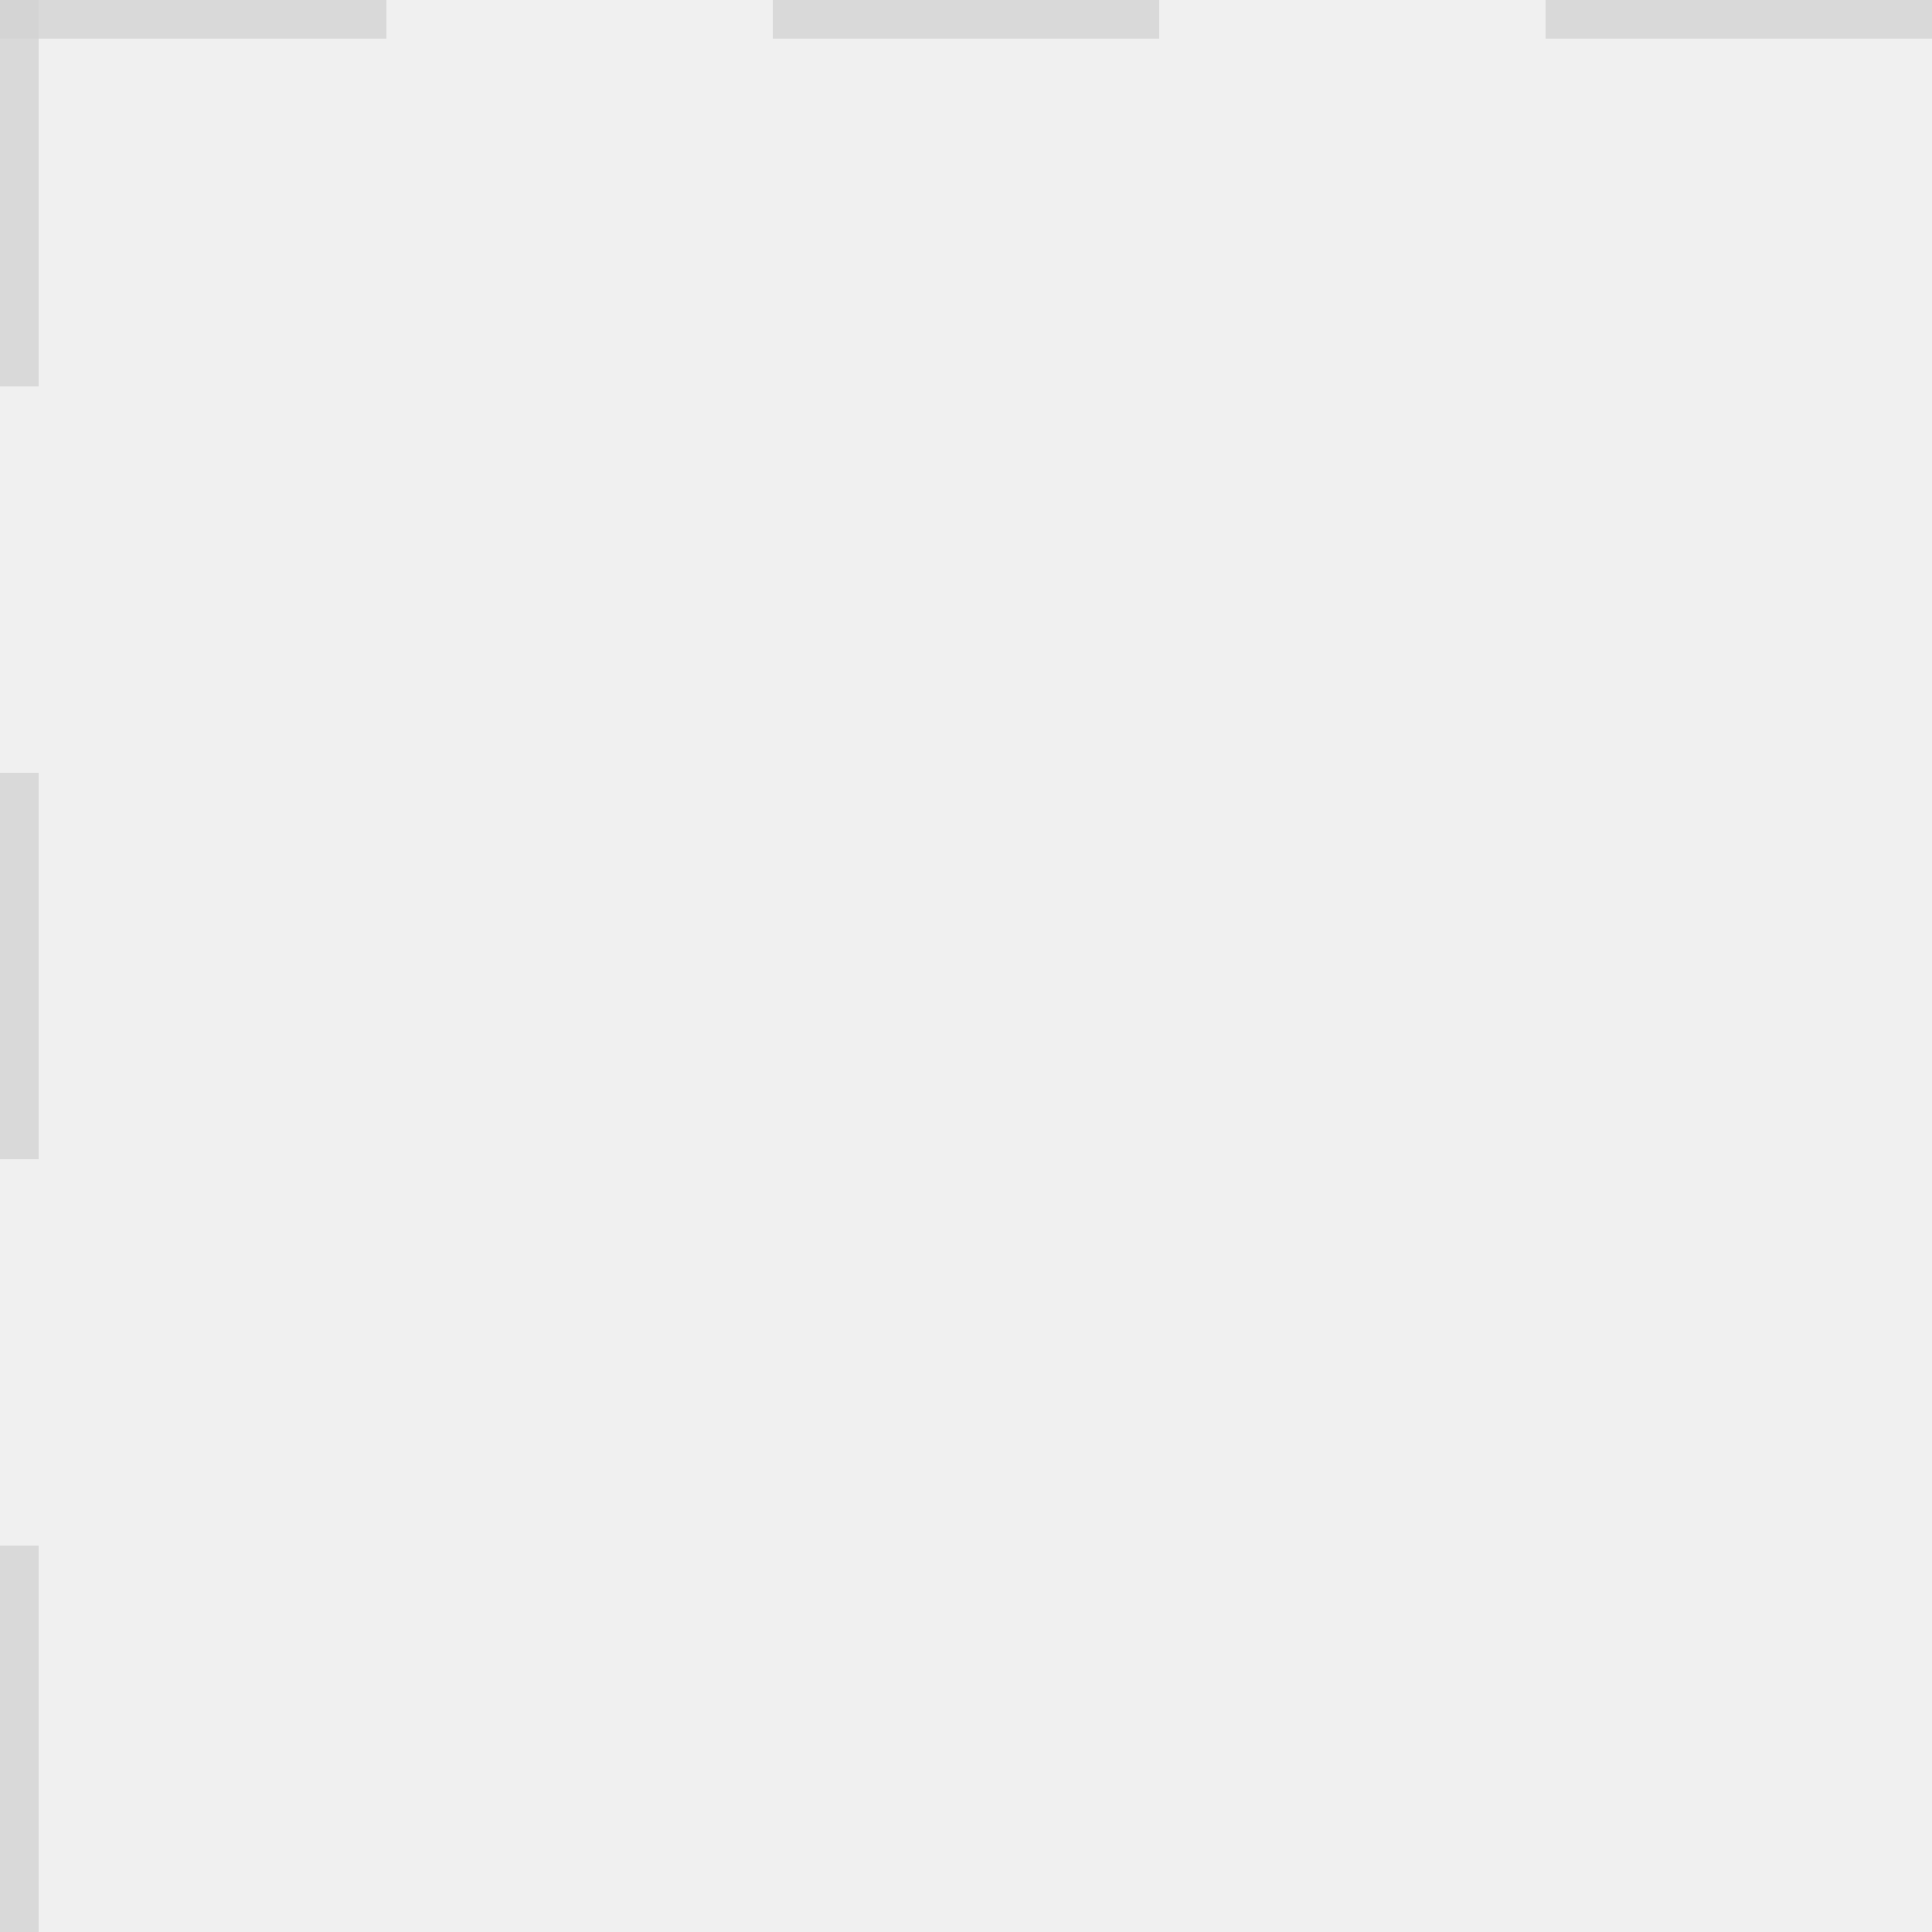
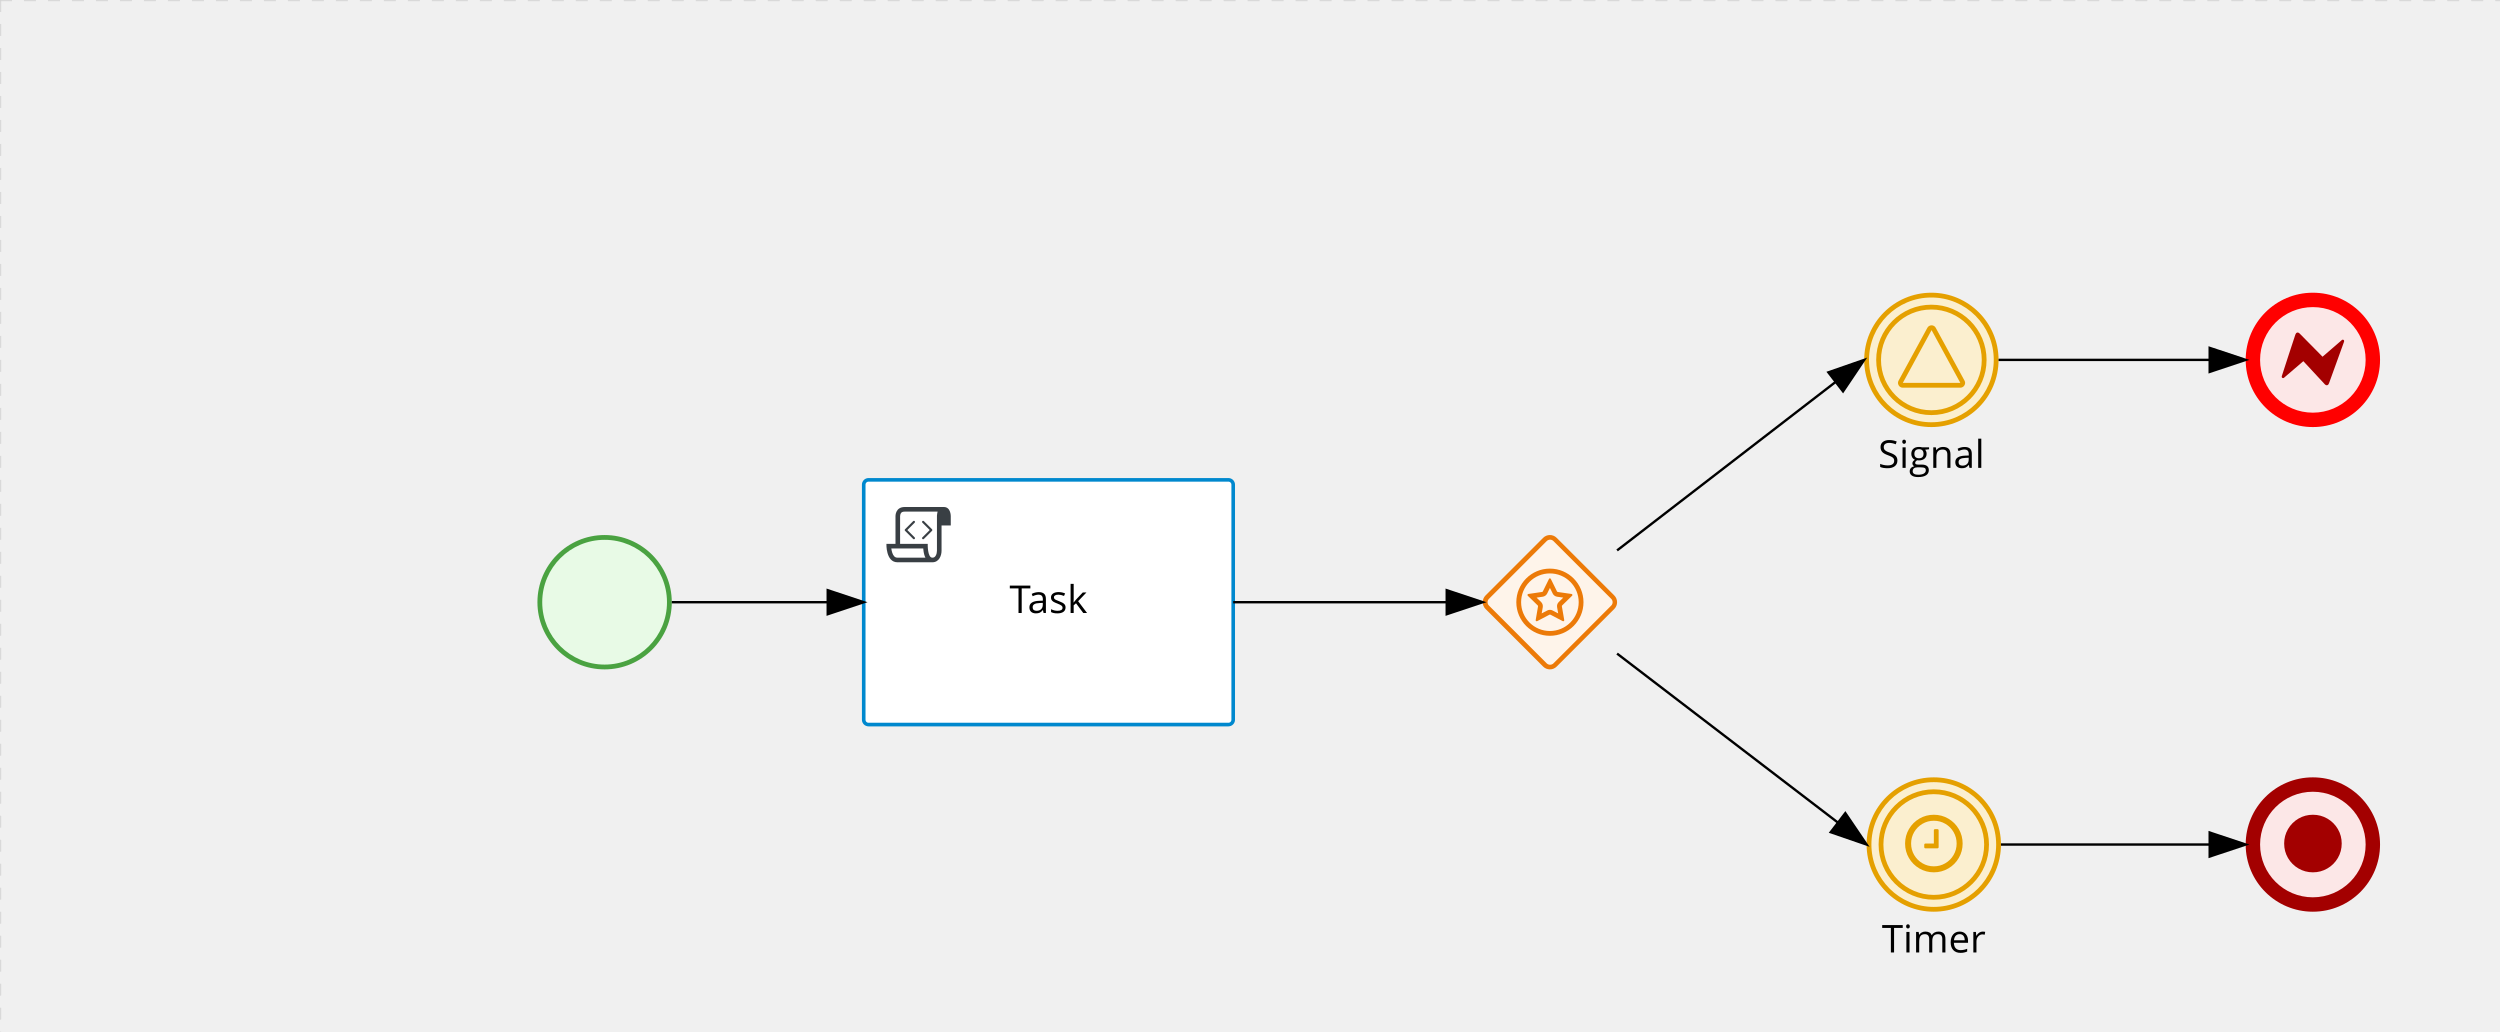
- <svg xmlns="http://www.w3.org/2000/svg" version="1.1" width="25" height="25" viewBox="0 0 25 25">
+ <svg xmlns="http://www.w3.org/2000/svg" version="1.1" width="1042" height="430" viewBox="0 0 1042 430">
  <defs />
  <g transform="matrix(1,0,0,1,0,0)">
    <g>
      <g>
        <g>
          <path fill="none" stroke="#d3d3d3" paint-order="fill stroke markers" d=" M 0 0 L 1200 0" stroke-miterlimit="10" stroke-opacity="0.8" stroke-dasharray="5" />
        </g>
        <g>
          <path fill="none" stroke="#d3d3d3" paint-order="fill stroke markers" d=" M 0 0 L 0 800" stroke-miterlimit="10" stroke-opacity="0.8" stroke-dasharray="5" />
        </g>
      </g>
+       <g id="_7E42761B-C1AE-450E-82FC-080B8429529F" bpmn2nodeid="_7E42761B-C1AE-450E-82FC-080B8429529F" transform="matrix(1,0,0,1,224,223)">
+         <g>
+           <path fill="none" stroke="none" />
+         </g>
+         <g transform="matrix(0.125,0,0,0.125,0,0)">
+           <g transform="matrix(1,0,0,1,0,0)">
+             <path fill="#e8fae6" stroke="none" id="_7E42761B-C1AE-450E-82FC-080B8429529F?shapeType=BACKGROUND" paint-order="stroke fill markers" d=" M 0 0 M 444 224 C 444 263.9 434.2 300.8 414.4 334.5 C 394.7 368.2 368 394.9 334.4 414.5 C 300.8 434.1 263.9 444 224 444 C 184.1 444 147.2 434.2 113.5 414.4 C 79.8 394.7 53.1 368 33.5 334.4 C 13.9 300.8 4 263.9 4 224 C 4 184.1 13.8 147.2 33.6 113.5 C 53.4 79.8 80.1 53.1 113.6 33.5 C 147.1 13.9 184.1 4 224 4 C 263.9 4 300.8 13.8 334.5 33.6 C 368.2 53.4 394.9 80.1 414.5 113.6 C 434.1 147.1 444 184.1 444 224 Z" />
+           </g>
+           <g>
+             <g transform="matrix(1,0,0,1,0,0)">
+               <g transform="matrix(1,0,0,1,0,0)">
+                 <path fill="rgb(74,162,65)" stroke="none" id="_7E42761B-C1AE-450E-82FC-080B8429529F?shapeType=BORDER&amp;renderType=FILL" paint-order="stroke fill markers" d=" M 0 0 M 224 0 C 100.3 0 0 100.3 0 224 C 0 347.7 100.3 448 224 448 C 347.7 448 448 347.7 448 224 C 448 100.3 347.7 0 224 0 Z M 0 0 M 224 432 C 109.1 432 16 338.9 16 224 C 16 109.1 109.1 16 224 16 C 338.9 16 432 109.1 432 224 C 432 338.9 338.9 432 224 432 Z" />
+               </g>
+             </g>
+           </g>
+         </g>
+         <g transform="matrix(1,0,0,1,28,61)" />
+       </g>
+       <g transform="matrix(1,0,0,1,224,223)" />
+       <g id="_5C323B6A-AFD9-4BE1-A8A3-916A27CD6F0C" bpmn2nodeid="_5C323B6A-AFD9-4BE1-A8A3-916A27CD6F0C" transform="matrix(1,0,0,1,360,200)">
+         <g>
+           <path fill="none" stroke="none" />
+         </g>
+         <g transform="matrix(1,0,0,1,0,0)">
+           <path fill="#ffffff" stroke="none" id="_5C323B6A-AFD9-4BE1-A8A3-916A27CD6F0C?shapeType=BACKGROUND" paint-order="stroke fill markers" d=" M 2 0 L 152 0 L 152 0 A 2 2 0 0 1 154 2 L 154 100 L 154 100 A 2 2 0 0 1 152 102 L 2 102 L 2 102 A 2 2 0 0 1 0 100 L 0 2 L 0 2 A 2 2 0 0 1 2 0 Z" />
+         </g>
+         <g transform="matrix(1,0,0,1,0,0)">
+           <path fill="none" stroke="rgb(0,136,206)" id="_5C323B6A-AFD9-4BE1-A8A3-916A27CD6F0C?shapeType=BORDER&amp;renderType=STROKE" paint-order="fill stroke markers" d=" M 2 0 L 152 0 L 152 0 A 2 2 0 0 1 154 2 L 154 100 L 154 100 A 2 2 0 0 1 152 102 L 2 102 L 2 102 A 2 2 0 0 1 0 100 L 0 2 L 0 2 A 2 2 0 0 1 2 0 Z" stroke-miterlimit="10" stroke-width="1.5" stroke-dasharray="" />
+         </g>
+         <g>
+           <g transform="matrix(0.06,0,0,0.06,9.4,9.4)">
+             <g transform="matrix(1,0,0,1,0,0)">
+               <path fill="#393f44" stroke="none" id="_5C323B6A-AFD9-4BE1-A8A3-916A27CD6F0Cundefined" paint-order="stroke fill markers" d=" M 0 0 M 197.3 130.2 C 194.4 127.3 189.6 127.3 186.7 130.2 L 130.2 186.7 C 127.3 189.6 127.3 194.4 130.2 197.3 L 186.7 253.8 C 188.1 255.3 190.1 256 192 256 C 193.9 256 195.9 255.3 197.3 253.7 C 200.2 250.8 200.2 246 197.3 243.1 L 146.2 192 L 197.3 140.8 C 200.2 137.9 200.2 133.1 197.3 130.2 Z" />
+             </g>
+             <g transform="matrix(1,0,0,1,0,0)">
+               <path fill="#393f44" stroke="none" id="_5C323B6A-AFD9-4BE1-A8A3-916A27CD6F0Cundefined" paint-order="stroke fill markers" d=" M 0 0 M 261.3 130.2 C 258.4 127.3 253.6 127.3 250.7 130.2 C 247.8 133.1 247.8 137.9 250.7 140.8 L 301.8 191.9 L 250.7 243 C 247.8 245.9 247.8 250.7 250.7 253.6 C 252.1 255.3 254.1 256 256 256 C 257.9 256 259.9 255.3 261.3 253.8 L 317.8 197.3 C 320.7 194.4 320.7 189.6 317.8 186.7 L 261.3 130.2 Z" />
+             </g>
+             <g transform="matrix(1,0,0,1,0,0)">
+               <path fill="#393f44" stroke="none" id="_5C323B6A-AFD9-4BE1-A8A3-916A27CD6F0Cundefined" paint-order="stroke fill markers" d=" M 0 0 M 400 32 C 400 32 152.8 32 128 32 C 62 32 64 96 64 96 L 64 288 L 1 288 C 1 288 -4 416 78 416 L 320 416 C 368 416 384 368 384 336 C 384 314.2 384 224.4 384 160 L 448 160 L 448 96 C 448 96 449 32 400 32 Z M 0 0 M 78 383.9 C 68.5 383.9 61.6 381.1 55.5 374.9 C 43.4 362.4 37.5 339.6 34.9 320 L 256.9 320 C 257.1 322.7 257.3 325.4 257.6 328.2 C 260 351.6 264.7 370.1 271.9 383.9 L 78 383.9 L 78 383.9 Z M 0 0 M 352 336 C 352 345.9 349.6 360.3 342.9 371 C 337.2 380.1 330.4 384 320 384 C 285 384 288 288 288 288 L 96 288 L 96 96 L 96 95.9 L 96 95.1 C 96 90.6 97.6 78.3 104.7 71.2 C 106.5 69.4 111.9 64 128 64 L 356.5 64 C 354.4 72.8 352.8 81.8 352.2 89.9 C 352.2 90.5 352.1 91.1 352.1 91.7 C 352.1 92 352.1 92.3 352.1 92.6 C 352 94.8 352 96 352 96 L 352 160 L 352 336 Z" />
+             </g>
+           </g>
+         </g>
+         <g transform="matrix(1,0,0,1,60.75,43.5)">
+           <text fill="#000000" stroke="none" font-family="Open Sans" font-size="12pt" font-style="normal" font-weight="normal" text-decoration="normal" x="16.25" y="12" text-anchor="middle" dominant-baseline="alphabetic">Task</text>
+         </g>
+       </g>
+       <g id="_34BAFA00-4455-4D36-B487-0959982385E1" bpmn2nodeid="_34BAFA00-4455-4D36-B487-0959982385E1">
+         <g>
+           <path fill="none" stroke="#000000" paint-order="fill stroke markers" d=" M 280 251 L 345 251" stroke-miterlimit="10" stroke-dasharray="" />
+         </g>
+         <g transform="matrix(1,0,0,1,280,251)" />
+         <g transform="matrix(6.123233995736766e-17,1,-1,6.123233995736766e-17,360,246)">
+           <path fill="#000000" stroke="#000000" paint-order="fill stroke markers" d=" M 10 15 L 0 15 L 5 0 Z" stroke-miterlimit="10" stroke-dasharray="" />
+         </g>
+         <g transform="matrix(1,0,0,1,280,241)" />
+       </g>
+       <g transform="matrix(1,0,0,1,360,200)" />
+       <g id="_F3364460-5DEA-4635-B86F-99272B43FB6B" bpmn2nodeid="_F3364460-5DEA-4635-B86F-99272B43FB6B" transform="matrix(1,0,0,1,777,122)">
+         <g>
+           <path fill="none" stroke="none" />
+         </g>
+         <g transform="matrix(0.125,0,0,0.125,0,0)">
+           <g transform="matrix(1,0,0,1,0,0)">
+             <path fill="#fbefcf" stroke="none" id="_F3364460-5DEA-4635-B86F-99272B43FB6B?shapeType=BACKGROUND" paint-order="stroke fill markers" d=" M 0 0 M 444 224 C 444 263.9 434.2 300.8 414.4 334.5 C 394.7 368.2 368 394.9 334.4 414.5 C 300.8 434.1 263.9 444 224 444 C 184.1 444 147.2 434.2 113.5 414.4 C 79.8 394.7 53.1 368 33.5 334.4 C 13.9 300.8 4 263.9 4 224 C 4 184.1 13.8 147.2 33.6 113.5 C 53.4 79.8 80.1 53.1 113.6 33.5 C 147.1 13.9 184.1 4 224 4 C 263.9 4 300.8 13.8 334.5 33.6 C 368.2 53.4 394.9 80.1 414.5 113.6 C 434.1 147.1 444 184.1 444 224 Z" />
+           </g>
+           <g>
+             <g transform="matrix(1,0,0,1,0,0)">
+               <g transform="matrix(1,0,0,1,0,0)">
+                 <path fill="rgb(229,160,0)" stroke="none" id="_F3364460-5DEA-4635-B86F-99272B43FB6B?shapeType=BORDER&amp;renderType=FILL" paint-order="stroke fill markers" d=" M 0 0 M 224 408 C 122.5 408 40 325.5 40 224 C 40 122.5 122.5 40 224 40 C 325.5 40 408 122.5 408 224 C 408 325.5 325.5 408 224 408 Z M 0 0 M 224 56 C 131.4 56 56 131.4 56 224 C 56 316.6 131.4 392 224 392 C 316.6 392 392 316.6 392 224 C 392 131.4 316.6 56 224 56 Z M 0 0 M 224 16 C 252.1 16 279.3 21.5 305 32.3 C 329.8 42.8 352 57.8 371.1 76.9 C 390.2 96 405.2 118.3 415.7 143 C 426.5 168.6 432 195.9 432 224 C 432 252.1 426.5 279.3 415.7 305 C 405.2 329.8 390.2 352 371.1 371.1 C 352 390.2 329.7 405.2 305 415.7 C 279.4 426.5 252.1 432 224 432 C 195.9 432 168.7 426.5 143 415.7 C 118.2 405.2 96 390.2 76.9 371.1 C 57.8 352 42.8 329.7 32.3 305 C 21.5 279.3 16 252.1 16 224 C 16 195.9 21.5 168.7 32.3 143 C 42.8 118.2 57.8 96 76.9 76.9 C 96 57.8 118.3 42.8 143 32.3 C 168.7 21.5 195.9 16 224 16 M 224 0 C 100.3 0 0 100.3 0 224 C 0 347.7 100.3 448 224 448 C 347.7 448 448 347.7 448 224 C 448 100.3 347.7 0 224 0 L 224 0 Z" />
+               </g>
+             </g>
+           </g>
+           <g>
+             <g transform="matrix(1,0,0,1,0,0)">
+               <g transform="matrix(1,0,0,1,0,0)">
+                 <path fill="#e5a000" stroke="none" id="_F3364460-5DEA-4635-B86F-99272B43FB6Bundefined" paint-order="stroke fill markers" d=" M 0 0 M 224.6 124.8 L 320.5 300.7 L 128.8 300.7 L 224.6 124.8 M 224.6 108.7 C 221.7 108.7 219 109.5 216.5 110.9 C 214 112.3 212.1 114.5 210.6 117 L 114.7 293 C 111.8 298.2 111.9 303.5 114.9 308.8 C 116.3 311.2 118.2 313.2 120.7 314.6 C 123.1 316 125.8 316.7 128.7 316.7 L 320.5 316.7 C 323.4 316.7 325.9 316 328.4 314.6 C 330.9 313.2 332.8 311.3 334.2 308.8 C 337.3 303.6 337.3 298.3 334.4 293 L 238.5 117 C 237.1 114.4 235.2 112.4 232.7 110.9 C 230.2 109.4 227.5 108.7 224.6 108.7 L 224.6 108.7 Z" />
+               </g>
+             </g>
+           </g>
+         </g>
+         <g transform="matrix(1,0,0,1,5.833334,61)">
+           <text fill="#000000" stroke="none" font-family="Open Sans" font-size="12pt" font-style="normal" font-weight="normal" text-decoration="normal" x="22.167" y="12" text-anchor="middle" dominant-baseline="alphabetic">Signal</text>
+         </g>
+       </g>
+       <g id="_46157C81-0A51-4479-8BD1-6453AF30D251" bpmn2nodeid="_46157C81-0A51-4479-8BD1-6453AF30D251" transform="matrix(1,0,0,1,618,223)">
+         <g>
+           <path fill="none" stroke="none" />
+         </g>
+         <g transform="matrix(0.125,0,0,0.125,0,0)">
+           <g transform="matrix(1,0,0,1,0,0)">
+             <path fill="#fef4ea" stroke="none" id="_46157C81-0A51-4479-8BD1-6453AF30D251?shapeType=BACKGROUND" paint-order="stroke fill markers" d=" M 0 0 M 224.4 4.3 C 216.4 4.3 208.4 7.3 202.3 13.4 L 13.5 202.2 C 1.3 214.4 1.3 234.2 13.5 246.4 L 202.2 435.1 C 208.3 441.2 216.4 444.2 224.3 444.2 C 232.2 444.2 240.3 441.2 246.4 435.1 L 435.1 246.4 C 447.3 234.2 447.3 214.4 435.1 202.2 L 246.5 13.4 C 240.4 7.3 232.4 4.3 224.4 4.3 L 224.4 4.3 Z" />
+           </g>
+           <g>
+             <g transform="matrix(1,0,0,1,0,0)">
+               <g transform="matrix(1,0,0,1,0,0)">
+                 <path fill="rgb(236,122,8)" stroke="none" id="_46157C81-0A51-4479-8BD1-6453AF30D251?shapeType=BORDER&amp;renderType=FILL" paint-order="stroke fill markers" d=" M 0 0 M 20.8 212.7 L 213.3 20.2 C 219.6 13.9 229.7 13.9 235.9 20.2 L 428.4 212.7 C 434.7 219 434.7 229.1 428.4 235.3 L 235.9 427.8 C 229.6 434.1 219.5 434.1 213.3 427.8 L 20.8 235.3 C 14.5 229.1 14.5 218.9 20.8 212.7 L 20.8 212.7 Z M 0 0 M 0 224 C 0 232.1 3.1 240.3 9.3 246.5 L 201.5 438.7 C 213.9 451.1 234.1 451.1 246.5 438.7 L 438.7 246.5 C 444.9 240.3 448 232.1 448 224 C 448 215.9 444.9 207.7 438.7 201.5 L 246.5 9.3 C 234.1 -3.1 213.9 -3.1 201.5 9.3 L 9.3 201.5 C 3.1 207.7 0 215.9 0 224 L 0 224 Z" />
+               </g>
+             </g>
+           </g>
+           <g>
+             <g transform="matrix(1,0,0,1,0,0)">
+               <g transform="matrix(1,0,0,1,0,0)">
+                 <path fill="#ec7a08" stroke="none" id="_46157C81-0A51-4479-8BD1-6453AF30D251undefined" paint-order="stroke fill markers" d=" M 0 0 M 224 128 C 249.6 128 273.8 138 291.9 156.1 C 310 174.2 320 198.3 320 224 C 320 249.7 310 273.8 291.9 291.9 C 273.8 310 249.6 320 224 320 C 198.4 320 174.2 310 156.1 291.9 C 138 273.7 128 249.6 128 224 C 128 198.4 138 174.2 156.1 156.1 C 174.2 138 198.4 128 224 128 M 224 112 C 162.1 112 112 162.2 112 224 C 112 285.8 162.1 336 224 336 C 285.9 336 336 285.9 336 224 C 336 162.1 285.9 112 224 112 L 224 112 Z M 0 0 M 224.1 176.3 L 233.3 194.9 L 233.3 195 L 233.3 195.1 C 236.2 200.9 241.7 204.8 247.9 205.7 L 268.5 208.7 L 253.6 223.3 L 253.5 223.4 L 253.4 223.5 C 248.9 228 246.8 234.4 248 240.7 L 251.6 261.3 L 233.2 251.7 C 230.4 250.2 227.3 249.4 224.1 249.4 C 220.9 249.4 217.8 250.2 215 251.7 L 196.6 261.3 L 200.2 240.7 C 201.3 234.5 199.3 228.1 194.8 223.5 L 194.7 223.4 L 194.6 223.3 L 179.5 208.7 L 200.1 205.7 C 206.5 204.8 212 200.8 214.9 195 L 224.1 176.3 M 224 144.4 C 222.8 144.4 221.6 145.1 221 146.3 L 200.5 187.9 C 200 189 199 189.7 197.9 189.8 L 152.1 196.5 C 149.3 196.9 148.2 200.4 150.2 202.4 L 183.4 234.8 C 184.2 235.6 184.6 236.7 184.4 237.9 L 176.6 283.5 C 176.2 285.7 177.9 287.5 179.9 287.5 C 180.5 287.5 181 287.4 181.6 287.1 L 222.6 265.6 C 223.1 265.3 223.6 265.2 224.2 265.2 C 224.8 265.2 225.3 265.3 225.8 265.6 L 266.8 287.1 C 267.3 287.3 267.9 287.5 268.4 287.5 C 270.4 287.5 272.2 285.7 271.8 283.5 L 263.9 237.8 C 263.7 236.7 264.1 235.6 264.9 234.7 L 298 202.4 C 300.1 200.4 298.9 196.9 296.1 196.5 L 250.2 189.9 C 249.1 189.7 248.1 189 247.6 188 L 227.1 146.4 C 226.5 145 225.2 144.4 224 144.4 L 224 144.4 Z" />
+               </g>
+             </g>
+           </g>
+         </g>
+         <g transform="matrix(1,0,0,1,28,61)" />
+       </g>
+       <g id="_FB976361-4DB2-4C00-BEB6-E4F477D1CAE3" bpmn2nodeid="_FB976361-4DB2-4C00-BEB6-E4F477D1CAE3">
+         <g>
+           <path fill="none" stroke="rgb(0,0,0)" paint-order="fill stroke markers" d=" M 674 229.412 L 765.121 159.159" stroke-miterlimit="10" stroke-dasharray="" />
+         </g>
+         <g transform="matrix(1,0,0,1,674,229.4122)" />
+         <g transform="matrix(0.6105869,0.7919493,-0.7919493,0.6105869,773.9471,146.0403)">
+           <path fill="rgb(0,0,0)" stroke="rgb(0,0,0)" paint-order="fill stroke markers" d=" M 10 15 L 0 15 L 5 0 Z" stroke-miterlimit="10" stroke-dasharray="" />
+         </g>
+         <g transform="matrix(1,0,0,1,680.1059,181.7866)" />
+       </g>
+       <g id="_BFB78806-ADE6-4098-8343-373B464F8F56" bpmn2nodeid="_BFB78806-ADE6-4098-8343-373B464F8F56">
+         <g>
+           <path fill="none" stroke="#000000" paint-order="fill stroke markers" d=" M 514 251 L 603 251" stroke-miterlimit="10" stroke-dasharray="" />
+         </g>
+         <g transform="matrix(1,0,0,1,514,251)" />
+         <g transform="matrix(6.123233995736766e-17,1,-1,6.123233995736766e-17,618,246)">
+           <path fill="#000000" stroke="#000000" paint-order="fill stroke markers" d=" M 10 15 L 0 15 L 5 0 Z" stroke-miterlimit="10" stroke-dasharray="" />
+         </g>
+         <g transform="matrix(1,0,0,1,514,241)" />
+       </g>
+       <g transform="matrix(1,0,0,1,618,223)" />
+       <g id="_4C6A9614-6AEB-44F8-8E18-6C32C763E87B" bpmn2nodeid="_4C6A9614-6AEB-44F8-8E18-6C32C763E87B" transform="matrix(1,0,0,1,936,122)">
+         <g>
+           <path fill="none" stroke="none" />
+         </g>
+         <g transform="matrix(0.125,0,0,0.125,0,0)">
+           <g transform="matrix(1,0,0,1,0,0)">
+             <path fill="#fce7e7" stroke="none" id="_4C6A9614-6AEB-44F8-8E18-6C32C763E87B?shapeType=BACKGROUND" paint-order="stroke fill markers" d=" M 0 0 M 444 224 C 444 263.9 434.2 300.8 414.4 334.5 C 394.7 368.2 368 394.9 334.4 414.5 C 300.8 434.1 263.9 444 224 444 C 184.1 444 147.2 434.2 113.5 414.4 C 79.8 394.7 53.1 368 33.5 334.4 C 13.9 300.8 4 263.9 4 224 C 4 184.1 13.8 147.2 33.6 113.5 C 53.4 79.8 80.1 53.1 113.6 33.5 C 147.1 13.9 184.1 4 224 4 C 263.9 4 300.8 13.8 334.5 33.6 C 368.2 53.4 394.9 80.1 414.5 113.6 C 434.1 147.1 444 184.1 444 224 Z" />
+           </g>
+           <g>
+             <g transform="matrix(1,0,0,1,0,0)">
+               <g transform="matrix(1,0,0,1,0,0)">
+                 <path fill="rgb(255,0,0)" stroke="none" id="_4C6A9614-6AEB-44F8-8E18-6C32C763E87B?shapeType=BORDER&amp;renderType=FILL" paint-order="stroke fill markers" d=" M 0 0 M 224 0 C 100.3 0 0 100.3 0 224 C 0 347.7 100.3 448 224 448 C 347.7 448 448 347.7 448 224 C 448 100.3 347.7 0 224 0 Z M 0 0 M 224 400 C 126.8 400 48 321.2 48 224 C 48 126.8 126.8 48 224 48 C 321.2 48 400 126.8 400 224 C 400 321.2 321.2 400 224 400 Z" />
+               </g>
+             </g>
+           </g>
+           <g>
+             <g transform="matrix(1,0,0,1,0,0)">
+               <g transform="matrix(1,0,0,1,0,0)">
+                 <path fill="#a30000" stroke="none" id="_4C6A9614-6AEB-44F8-8E18-6C32C763E87Bundefined" paint-order="stroke fill markers" d=" M 0 0 M 173.5 132.7 C 172.8 132.7 172.1 132.8 171.3 133.1 C 168 134.3 167.5 135.9 165.6 139.9 C 164 143.3 120.4 278.3 120.4 278.3 C 120.4 278.3 119.1 282.8 122.9 284.4 C 123.5 284.7 124.1 284.8 124.7 284.8 C 127.5 284.8 129.4 282.2 129.4 282.2 L 192.3 228.3 L 263.9 305.4 C 266 307.4 267.9 308.7 270.1 308.7 C 270.8 308.7 271.5 308.5 272.3 308.3 C 275.6 307.1 276.4 305.1 278 301.5 C 279.5 298.1 328.1 163.1 328.1 163.1 C 328.1 163.1 329.4 158.6 325.7 157 C 325.1 156.7 324.5 156.6 323.8 156.6 C 321 156.6 319.2 159.2 319.2 159.2 L 256.3 213.5 C 256.3 213.5 182.7 138.6 179.8 136 C 177.6 134 175.7 132.7 173.5 132.7 L 173.5 132.7 Z" />
+               </g>
+             </g>
+           </g>
+         </g>
+         <g transform="matrix(1,0,0,1,28,61)" />
+       </g>
+       <g id="_01F7C631-05A2-470C-AA64-092F39938298" bpmn2nodeid="_01F7C631-05A2-470C-AA64-092F39938298">
+         <g>
+           <path fill="none" stroke="#000000" paint-order="fill stroke markers" d=" M 833 150 L 921 150" stroke-miterlimit="10" stroke-dasharray="" />
+         </g>
+         <g transform="matrix(1,0,0,1,833,150)" />
+         <g transform="matrix(6.123233995736766e-17,1,-1,6.123233995736766e-17,936,145)">
+           <path fill="#000000" stroke="#000000" paint-order="fill stroke markers" d=" M 10 15 L 0 15 L 5 0 Z" stroke-miterlimit="10" stroke-dasharray="" />
+         </g>
+         <g transform="matrix(1,0,0,1,833,140)" />
+       </g>
+       <g transform="matrix(1,0,0,1,936,122)" />
+       <g id="_3DF997CE-CA99-40C4-A70D-DF46120EACB0" bpmn2nodeid="_3DF997CE-CA99-40C4-A70D-DF46120EACB0" transform="matrix(1,0,0,1,778,324)">
+         <g>
+           <path fill="none" stroke="none" />
+         </g>
+         <g transform="matrix(0.125,0,0,0.125,0,0)">
+           <g transform="matrix(1,0,0,1,0,0)">
+             <path fill="#fbefcf" stroke="none" id="_3DF997CE-CA99-40C4-A70D-DF46120EACB0?shapeType=BACKGROUND" paint-order="stroke fill markers" d=" M 0 0 M 444 224 C 444 263.9 434.2 300.8 414.4 334.5 C 394.7 368.2 368 394.9 334.4 414.5 C 300.8 434.1 263.9 444 224 444 C 184.1 444 147.2 434.2 113.5 414.4 C 79.8 394.7 53.1 368 33.5 334.4 C 13.9 300.8 4 263.9 4 224 C 4 184.1 13.8 147.2 33.6 113.5 C 53.4 79.8 80.1 53.1 113.6 33.5 C 147.1 13.9 184.1 4 224 4 C 263.9 4 300.8 13.8 334.5 33.6 C 368.2 53.4 394.9 80.1 414.5 113.6 C 434.1 147.1 444 184.1 444 224 Z" />
+           </g>
+           <g>
+             <g transform="matrix(1,0,0,1,0,0)">
+               <g transform="matrix(1,0,0,1,0,0)">
+                 <path fill="rgb(229,160,0)" stroke="none" id="_3DF997CE-CA99-40C4-A70D-DF46120EACB0?shapeType=BORDER&amp;renderType=FILL" paint-order="stroke fill markers" d=" M 0 0 M 224 408 C 122.5 408 40 325.5 40 224 C 40 122.5 122.5 40 224 40 C 325.5 40 408 122.5 408 224 C 408 325.5 325.5 408 224 408 Z M 0 0 M 224 56 C 131.4 56 56 131.4 56 224 C 56 316.6 131.4 392 224 392 C 316.6 392 392 316.6 392 224 C 392 131.4 316.6 56 224 56 Z M 0 0 M 224 16 C 252.1 16 279.3 21.5 305 32.3 C 329.8 42.8 352 57.8 371.1 76.9 C 390.2 96 405.2 118.3 415.7 143 C 426.5 168.6 432 195.9 432 224 C 432 252.1 426.5 279.3 415.7 305 C 405.2 329.8 390.2 352 371.1 371.1 C 352 390.2 329.7 405.2 305 415.7 C 279.4 426.5 252.1 432 224 432 C 195.9 432 168.7 426.5 143 415.7 C 118.2 405.2 96 390.2 76.9 371.1 C 57.8 352 42.8 329.7 32.3 305 C 21.5 279.3 16 252.1 16 224 C 16 195.9 21.5 168.7 32.3 143 C 42.8 118.2 57.8 96 76.9 76.9 C 96 57.8 118.3 42.8 143 32.3 C 168.7 21.5 195.9 16 224 16 M 224 0 C 100.3 0 0 100.3 0 224 C 0 347.7 100.3 448 224 448 C 347.7 448 448 347.7 448 224 C 448 100.3 347.7 0 224 0 L 224 0 Z" />
+               </g>
+             </g>
+           </g>
+           <g>
+             <g transform="matrix(1,0,0,1,0,0)">
+               <g transform="matrix(1,0,0,1,0,0)">
+                 <path fill="#e5a000" stroke="none" id="_3DF997CE-CA99-40C4-A70D-DF46120EACB0undefined" paint-order="stroke fill markers" d=" M 0 0 M 240.2 176.7 L 240.2 232.7 C 240.2 233.9 239.8 234.8 239.1 235.6 C 238.4 236.4 237.4 236.7 236.2 236.7 L 196.2 236.7 C 195 236.7 194.1 236.3 193.3 235.6 C 192.5 234.9 192.2 233.9 192.2 232.7 L 192.2 224.7 C 192.2 223.5 192.6 222.6 193.3 221.8 C 194 221 195 220.7 196.2 220.7 L 224.2 220.7 L 224.2 176.7 C 224.2 175.5 224.6 174.6 225.3 173.8 C 226 173 227 172.7 228.2 172.7 L 236.2 172.7 C 237.3 172.7 238.3 173.1 239.1 173.8 C 239.9 174.5 240.2 175.5 240.2 176.7 Z M 0 0 M 300.2 220.7 C 300.2 206.9 296.8 194.2 290.1 182.6 C 283.3 171 274.1 161.7 262.5 154.9 C 250.8 148.1 238.1 144.7 224.3 144.7 C 210.5 144.7 197.8 148.1 186.2 154.9 C 174.6 161.7 165.4 170.9 158.6 182.5 C 151.8 194.1 148.4 206.9 148.4 220.7 C 148.4 234.5 151.8 247.2 158.5 258.8 C 165.3 270.4 174.6 279.7 186.2 286.5 C 197.8 293.3 210.5 296.7 224.3 296.7 C 238.1 296.7 250.8 293.3 262.4 286.5 C 274 279.7 283.3 270.5 290 258.9 C 296.8 247.2 300.2 234.5 300.2 220.7 Z M 0 0 M 320.2 220.7 C 320.2 238.1 315.9 254.2 307.3 268.9 C 298.7 283.6 287.1 295.3 272.4 303.8 C 257.7 312.4 241.6 316.7 224.2 316.7 C 206.8 316.7 190.7 312.4 176 303.8 C 161.3 295.2 149.7 283.6 141.1 268.9 C 132.5 254.2 128.3 238.1 128.3 220.7 C 128.3 203.3 132.6 187.2 141.2 172.5 C 149.8 157.8 161.4 146.1 176.1 137.5 C 190.8 128.9 206.9 124.7 224.3 124.7 C 241.7 124.7 257.8 129 272.5 137.6 C 287.2 146.2 298.9 157.9 307.4 172.5 C 316 187.2 320.2 203.3 320.2 220.7 Z" />
+               </g>
+             </g>
+           </g>
+         </g>
+         <g transform="matrix(1,0,0,1,6.366667,61)">
+           <text fill="#000000" stroke="none" font-family="Open Sans" font-size="12pt" font-style="normal" font-weight="normal" text-decoration="normal" x="21.633" y="12" text-anchor="middle" dominant-baseline="alphabetic">Timer</text>
+         </g>
+       </g>
+       <g id="_6D95C51E-62C7-4C4E-9CC9-E9E0F0B0706A" bpmn2nodeid="_6D95C51E-62C7-4C4E-9CC9-E9E0F0B0706A">
+         <g>
+           <path fill="none" stroke="rgb(0,0,0)" paint-order="fill stroke markers" d=" M 674 272.424 L 766.087 342.885" stroke-miterlimit="10" stroke-dasharray="" />
+         </g>
+         <g transform="matrix(1,0,0,1,674,272.4242)" />
+         <g transform="matrix(-0.6076734,0.794187,-0.794187,-0.6076734,781.0384,348.0291)">
+           <path fill="rgb(0,0,0)" stroke="rgb(0,0,0)" paint-order="fill stroke markers" d=" M 10 15 L 0 15 L 5 0 Z" stroke-miterlimit="10" stroke-dasharray="" />
+         </g>
+         <g transform="matrix(1,0,0,1,680.0767,304.2703)" />
+       </g>
+       <g id="_509094FB-99A3-4120-9769-27807A6F4F11" bpmn2nodeid="_509094FB-99A3-4120-9769-27807A6F4F11" transform="matrix(1,0,0,1,936,324)">
+         <g>
+           <path fill="none" stroke="none" />
+         </g>
+         <g transform="matrix(0.125,0,0,0.125,0,0)">
+           <g transform="matrix(1,0,0,1,0,0)">
+             <path fill="#fce7e7" stroke="none" id="_509094FB-99A3-4120-9769-27807A6F4F11?shapeType=BACKGROUND" paint-order="stroke fill markers" d=" M 0 0 M 444 224 C 444 263.9 434.2 300.8 414.4 334.5 C 394.7 368.2 368 394.9 334.4 414.5 C 300.8 434.1 263.9 444 224 444 C 184.1 444 147.2 434.2 113.5 414.4 C 79.8 394.7 53.1 368 33.5 334.4 C 13.9 300.8 4 263.9 4 224 C 4 184.1 13.8 147.2 33.6 113.5 C 53.4 79.8 80.1 53.1 113.6 33.5 C 147.1 13.9 184.1 4 224 4 C 263.9 4 300.8 13.8 334.5 33.6 C 368.2 53.4 394.9 80.1 414.5 113.6 C 434.1 147.1 444 184.1 444 224 Z" />
+           </g>
+           <g>
+             <g transform="matrix(1,0,0,1,0,0)">
+               <g transform="matrix(1,0,0,1,0,0)">
+                 <path fill="rgb(163,0,0)" stroke="none" id="_509094FB-99A3-4120-9769-27807A6F4F11?shapeType=BORDER&amp;renderType=FILL" paint-order="stroke fill markers" d=" M 0 0 M 224 0 C 100.3 0 0 100.3 0 224 C 0 347.7 100.3 448 224 448 C 347.7 448 448 347.7 448 224 C 448 100.3 347.7 0 224 0 Z M 0 0 M 224 400 C 126.8 400 48 321.2 48 224 C 48 126.8 126.8 48 224 48 C 321.2 48 400 126.8 400 224 C 400 321.2 321.2 400 224 400 Z" />
+               </g>
+             </g>
+           </g>
+           <g>
+             <g transform="matrix(1,0,0,1,0,0)">
+               <g transform="matrix(1,0,0,1,0,0)">
+                 <path fill="#a30000" stroke="none" id="_509094FB-99A3-4120-9769-27807A6F4F11undefined" paint-order="stroke fill markers" d=" M 0 0 M 320.2 220.7 C 320.2 238.1 315.9 254.2 307.3 268.9 C 298.7 283.6 287.1 295.3 272.4 303.8 C 257.7 312.4 241.6 316.7 224.2 316.7 C 206.8 316.7 190.7 312.4 176 303.8 C 161.3 295.2 149.7 283.6 141.1 268.9 C 132.5 254.2 128.3 238.1 128.3 220.7 C 128.3 203.3 132.6 187.2 141.2 172.5 C 149.8 157.8 161.4 146.1 176.1 137.5 C 190.8 128.9 206.9 124.7 224.3 124.7 C 241.7 124.7 257.8 129 272.5 137.6 C 287.2 146.2 298.9 157.9 307.4 172.5 C 316 187.2 320.2 203.3 320.2 220.7 Z" />
+               </g>
+             </g>
+           </g>
+         </g>
+         <g transform="matrix(1,0,0,1,28,61)" />
+       </g>
+       <g id="_69FE6CEC-55EC-4EF5-BF8E-14A1AA0E176F" bpmn2nodeid="_69FE6CEC-55EC-4EF5-BF8E-14A1AA0E176F">
+         <g>
+           <path fill="none" stroke="#000000" paint-order="fill stroke markers" d=" M 834 352 L 921 352" stroke-miterlimit="10" stroke-dasharray="" />
+         </g>
+         <g transform="matrix(1,0,0,1,834,352)" />
+         <g transform="matrix(6.123233995736766e-17,1,-1,6.123233995736766e-17,936,347)">
+           <path fill="#000000" stroke="#000000" paint-order="fill stroke markers" d=" M 10 15 L 0 15 L 5 0 Z" stroke-miterlimit="10" stroke-dasharray="" />
+         </g>
+         <g transform="matrix(1,0,0,1,834,342)" />
+       </g>
+       <g transform="matrix(1,0,0,1,936,324)" />
+       <g transform="matrix(1,0,0,1,777,122)" />
+       <g transform="matrix(1,0,0,1,778,324)" />
    </g>
  </g>
</svg>
